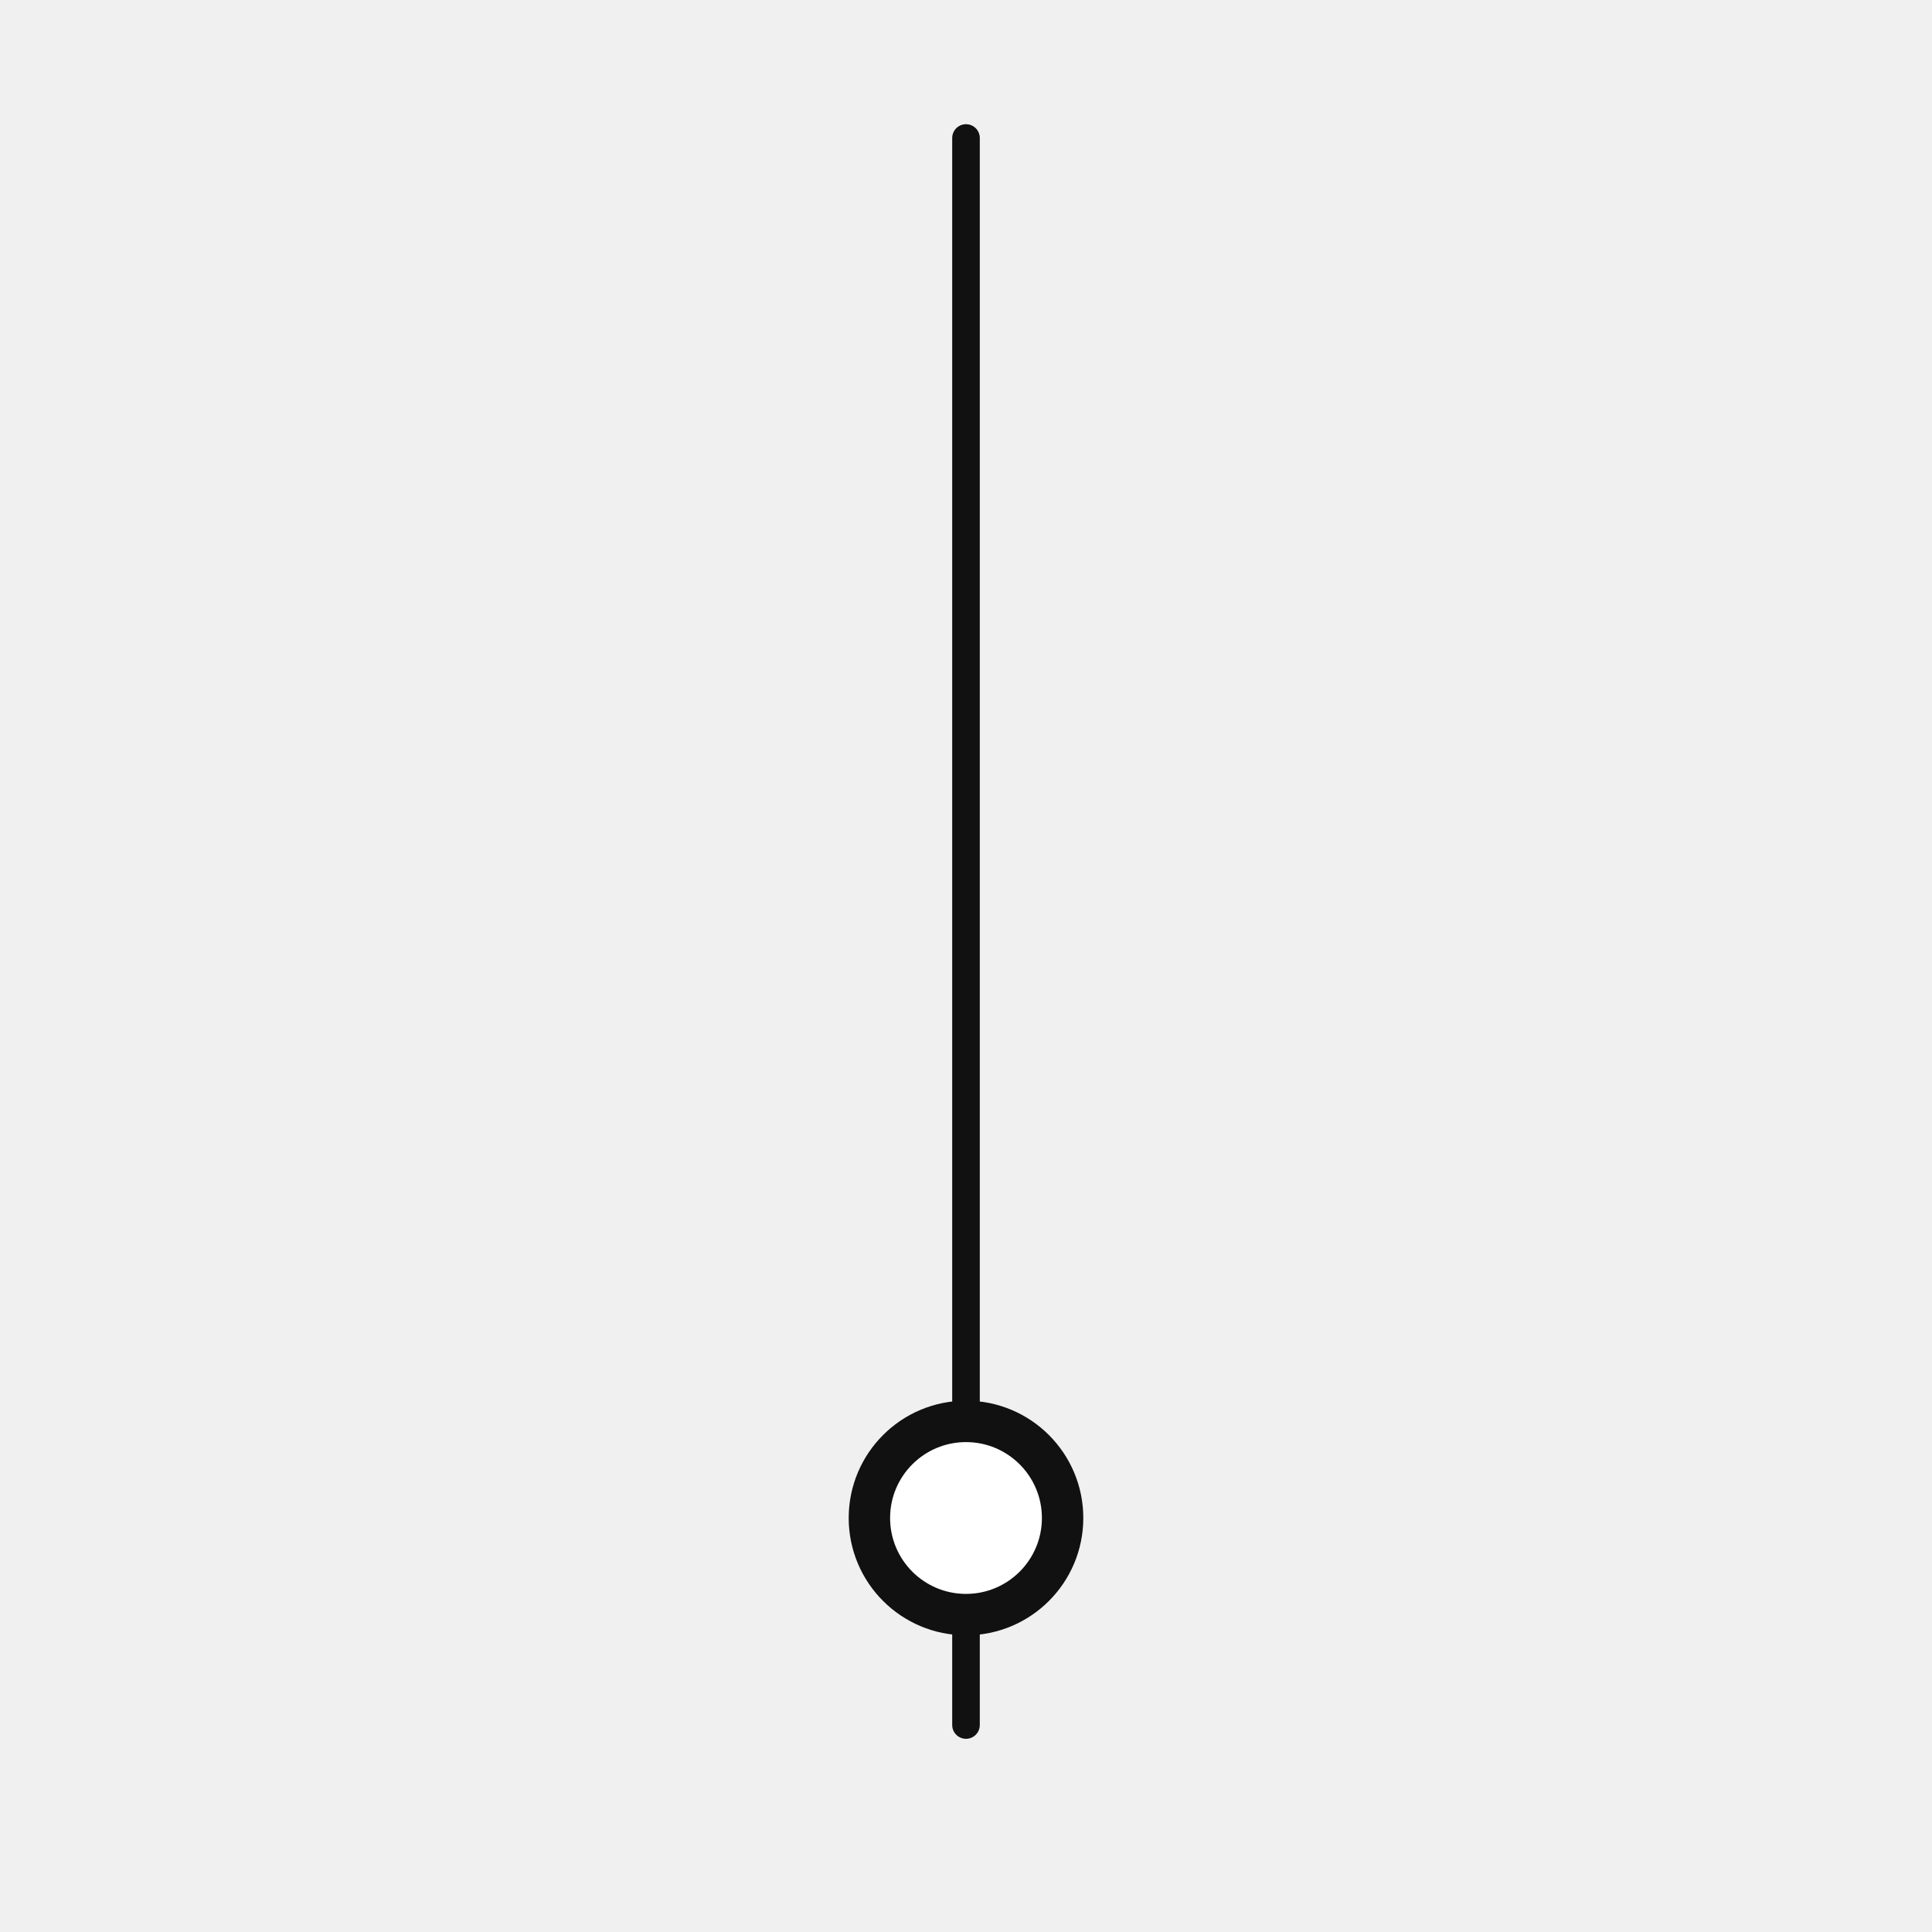
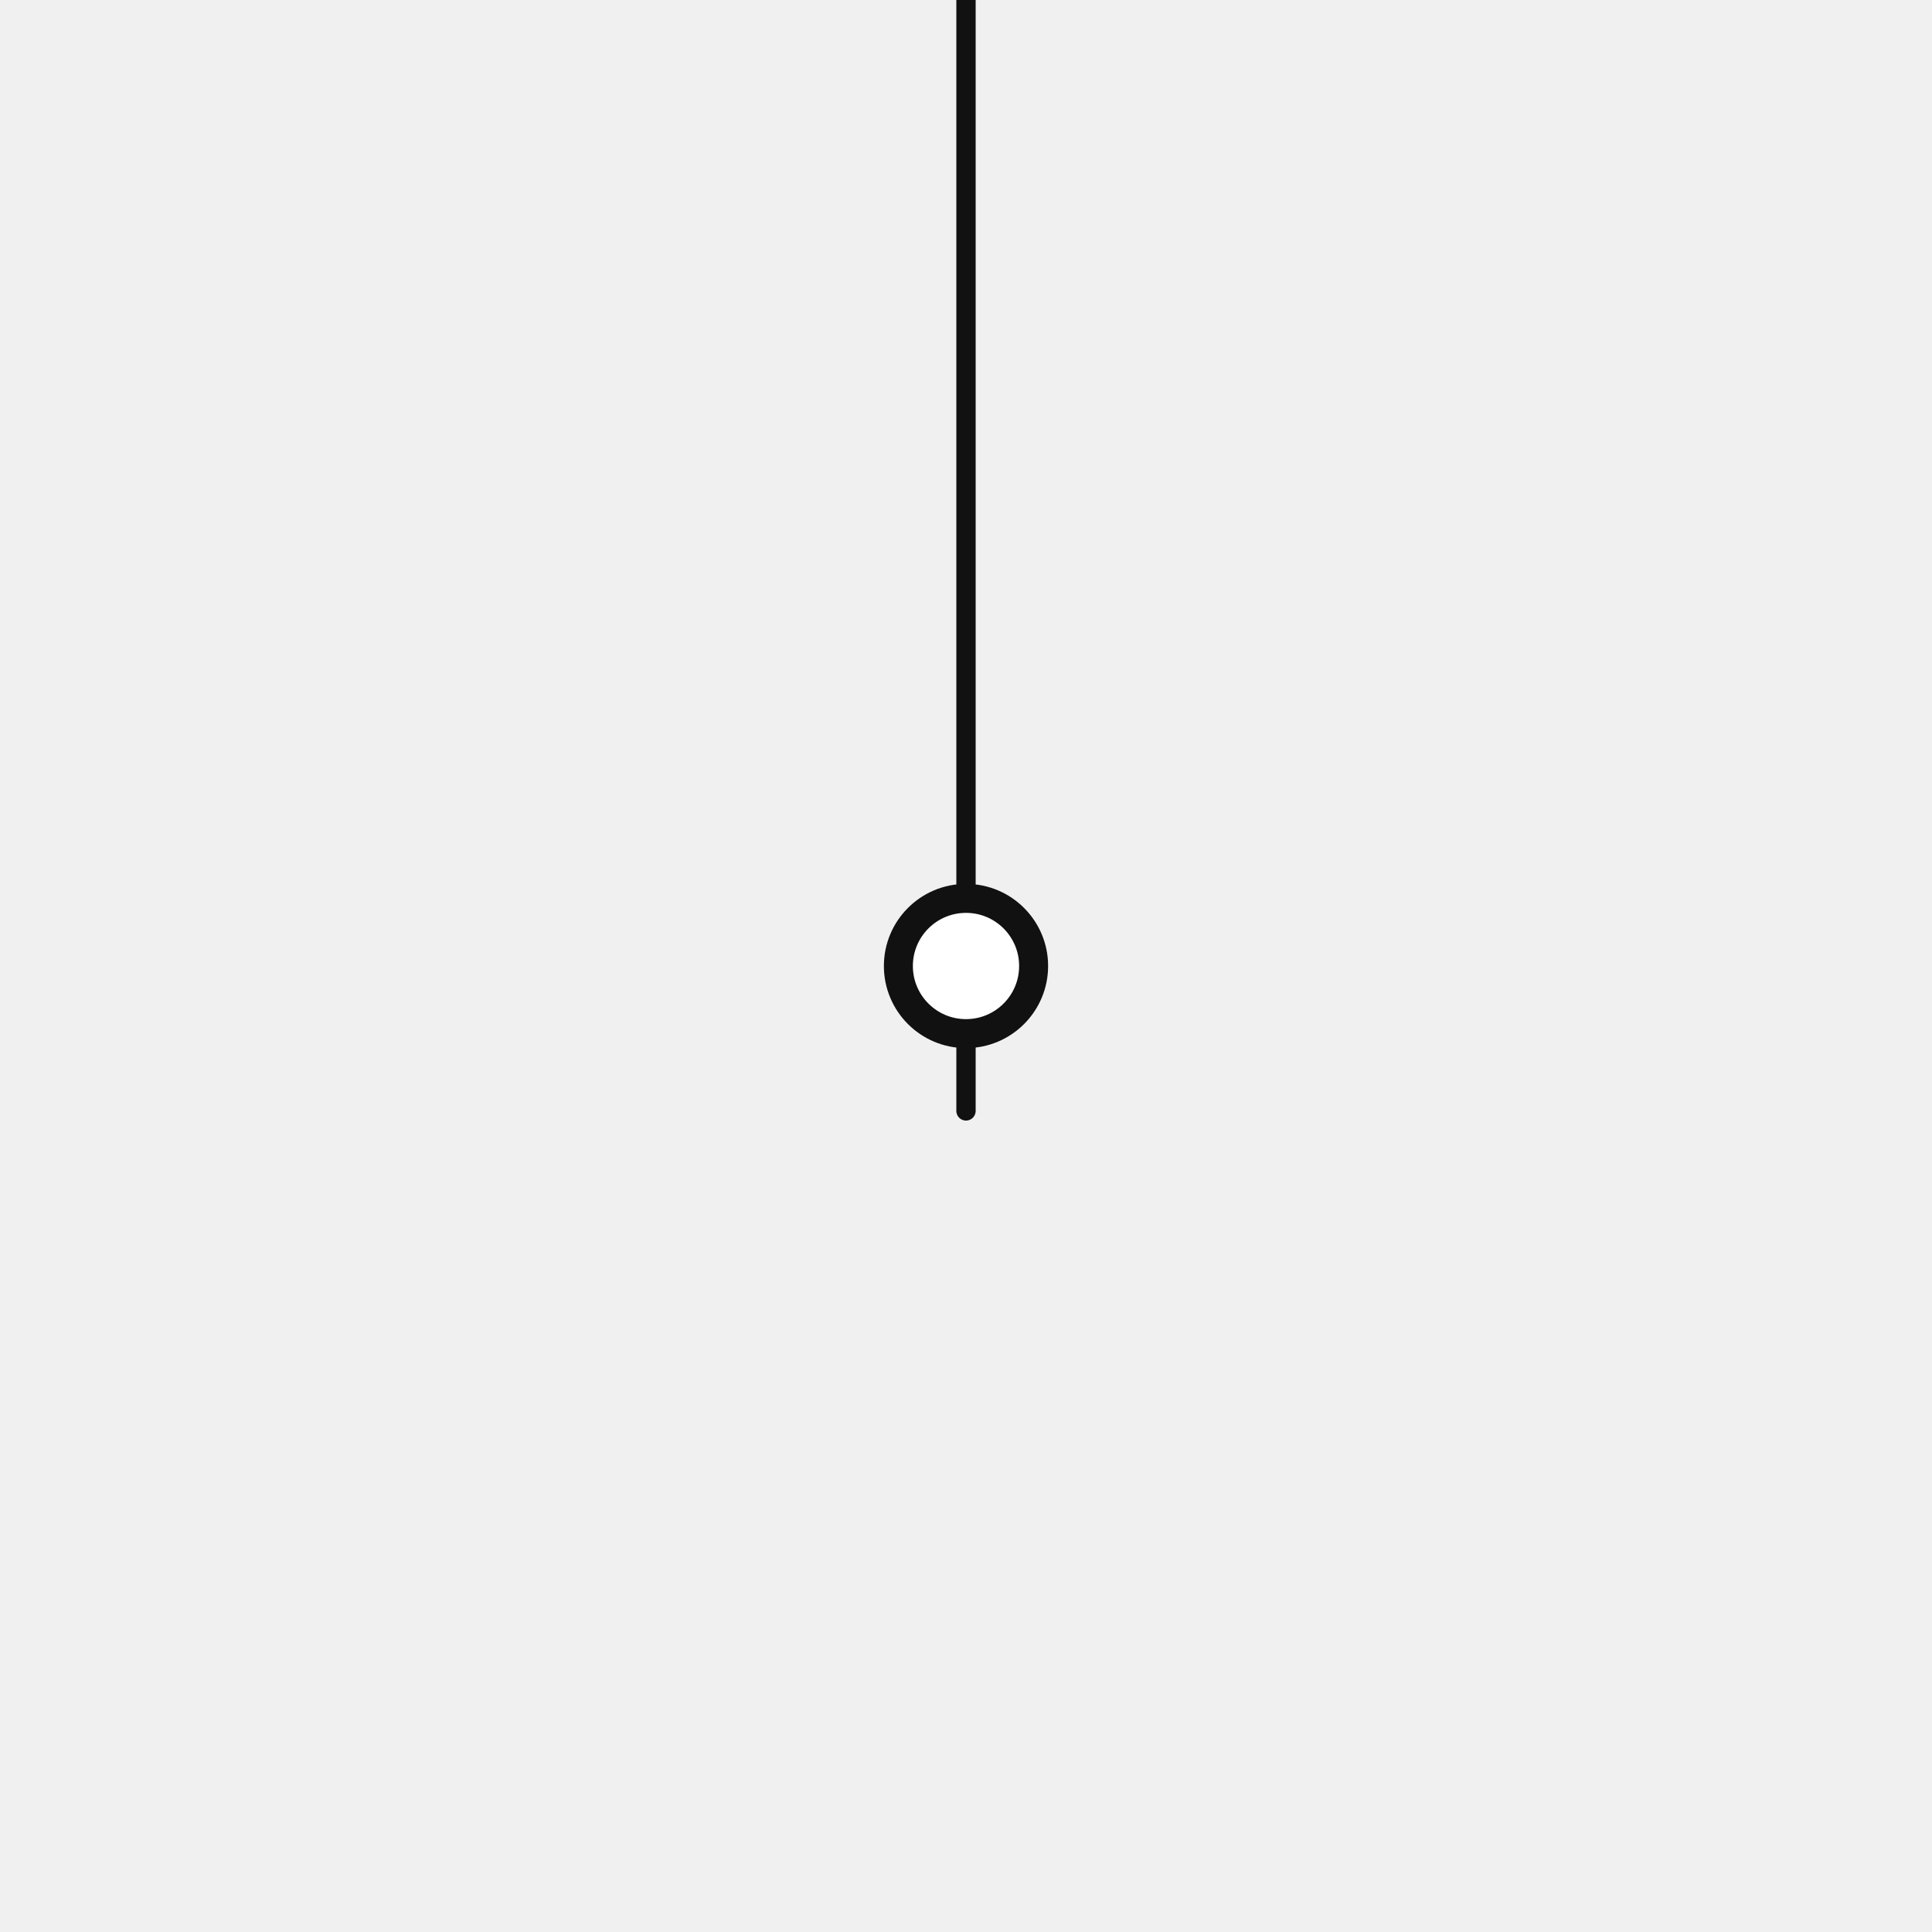
- <svg xmlns="http://www.w3.org/2000/svg" viewBox="-20 -110 40 140" width="200" height="200" aria-label="Seconds hand">
+ <svg xmlns="http://www.w3.org/2000/svg" viewBox="0 0 200 200" width="200" height="200" role="img" aria-label="Seconds hand">
  <g id="seconds-hand" stroke="#111" stroke-linecap="round" fill="none">
-     <line x1="0" y1="-100" x2="0" y2="15" stroke-width="2" />
-     <circle cx="0" cy="0" r="7" fill="#fff" stroke="#111" stroke-width="3" />
+     <line x1="100" y1="0" x2="100" y2="115" stroke-width="2" />
+     <circle cx="100" cy="100" r="7" fill="#fff" stroke="#111" stroke-width="3" />
  </g>
</svg>
